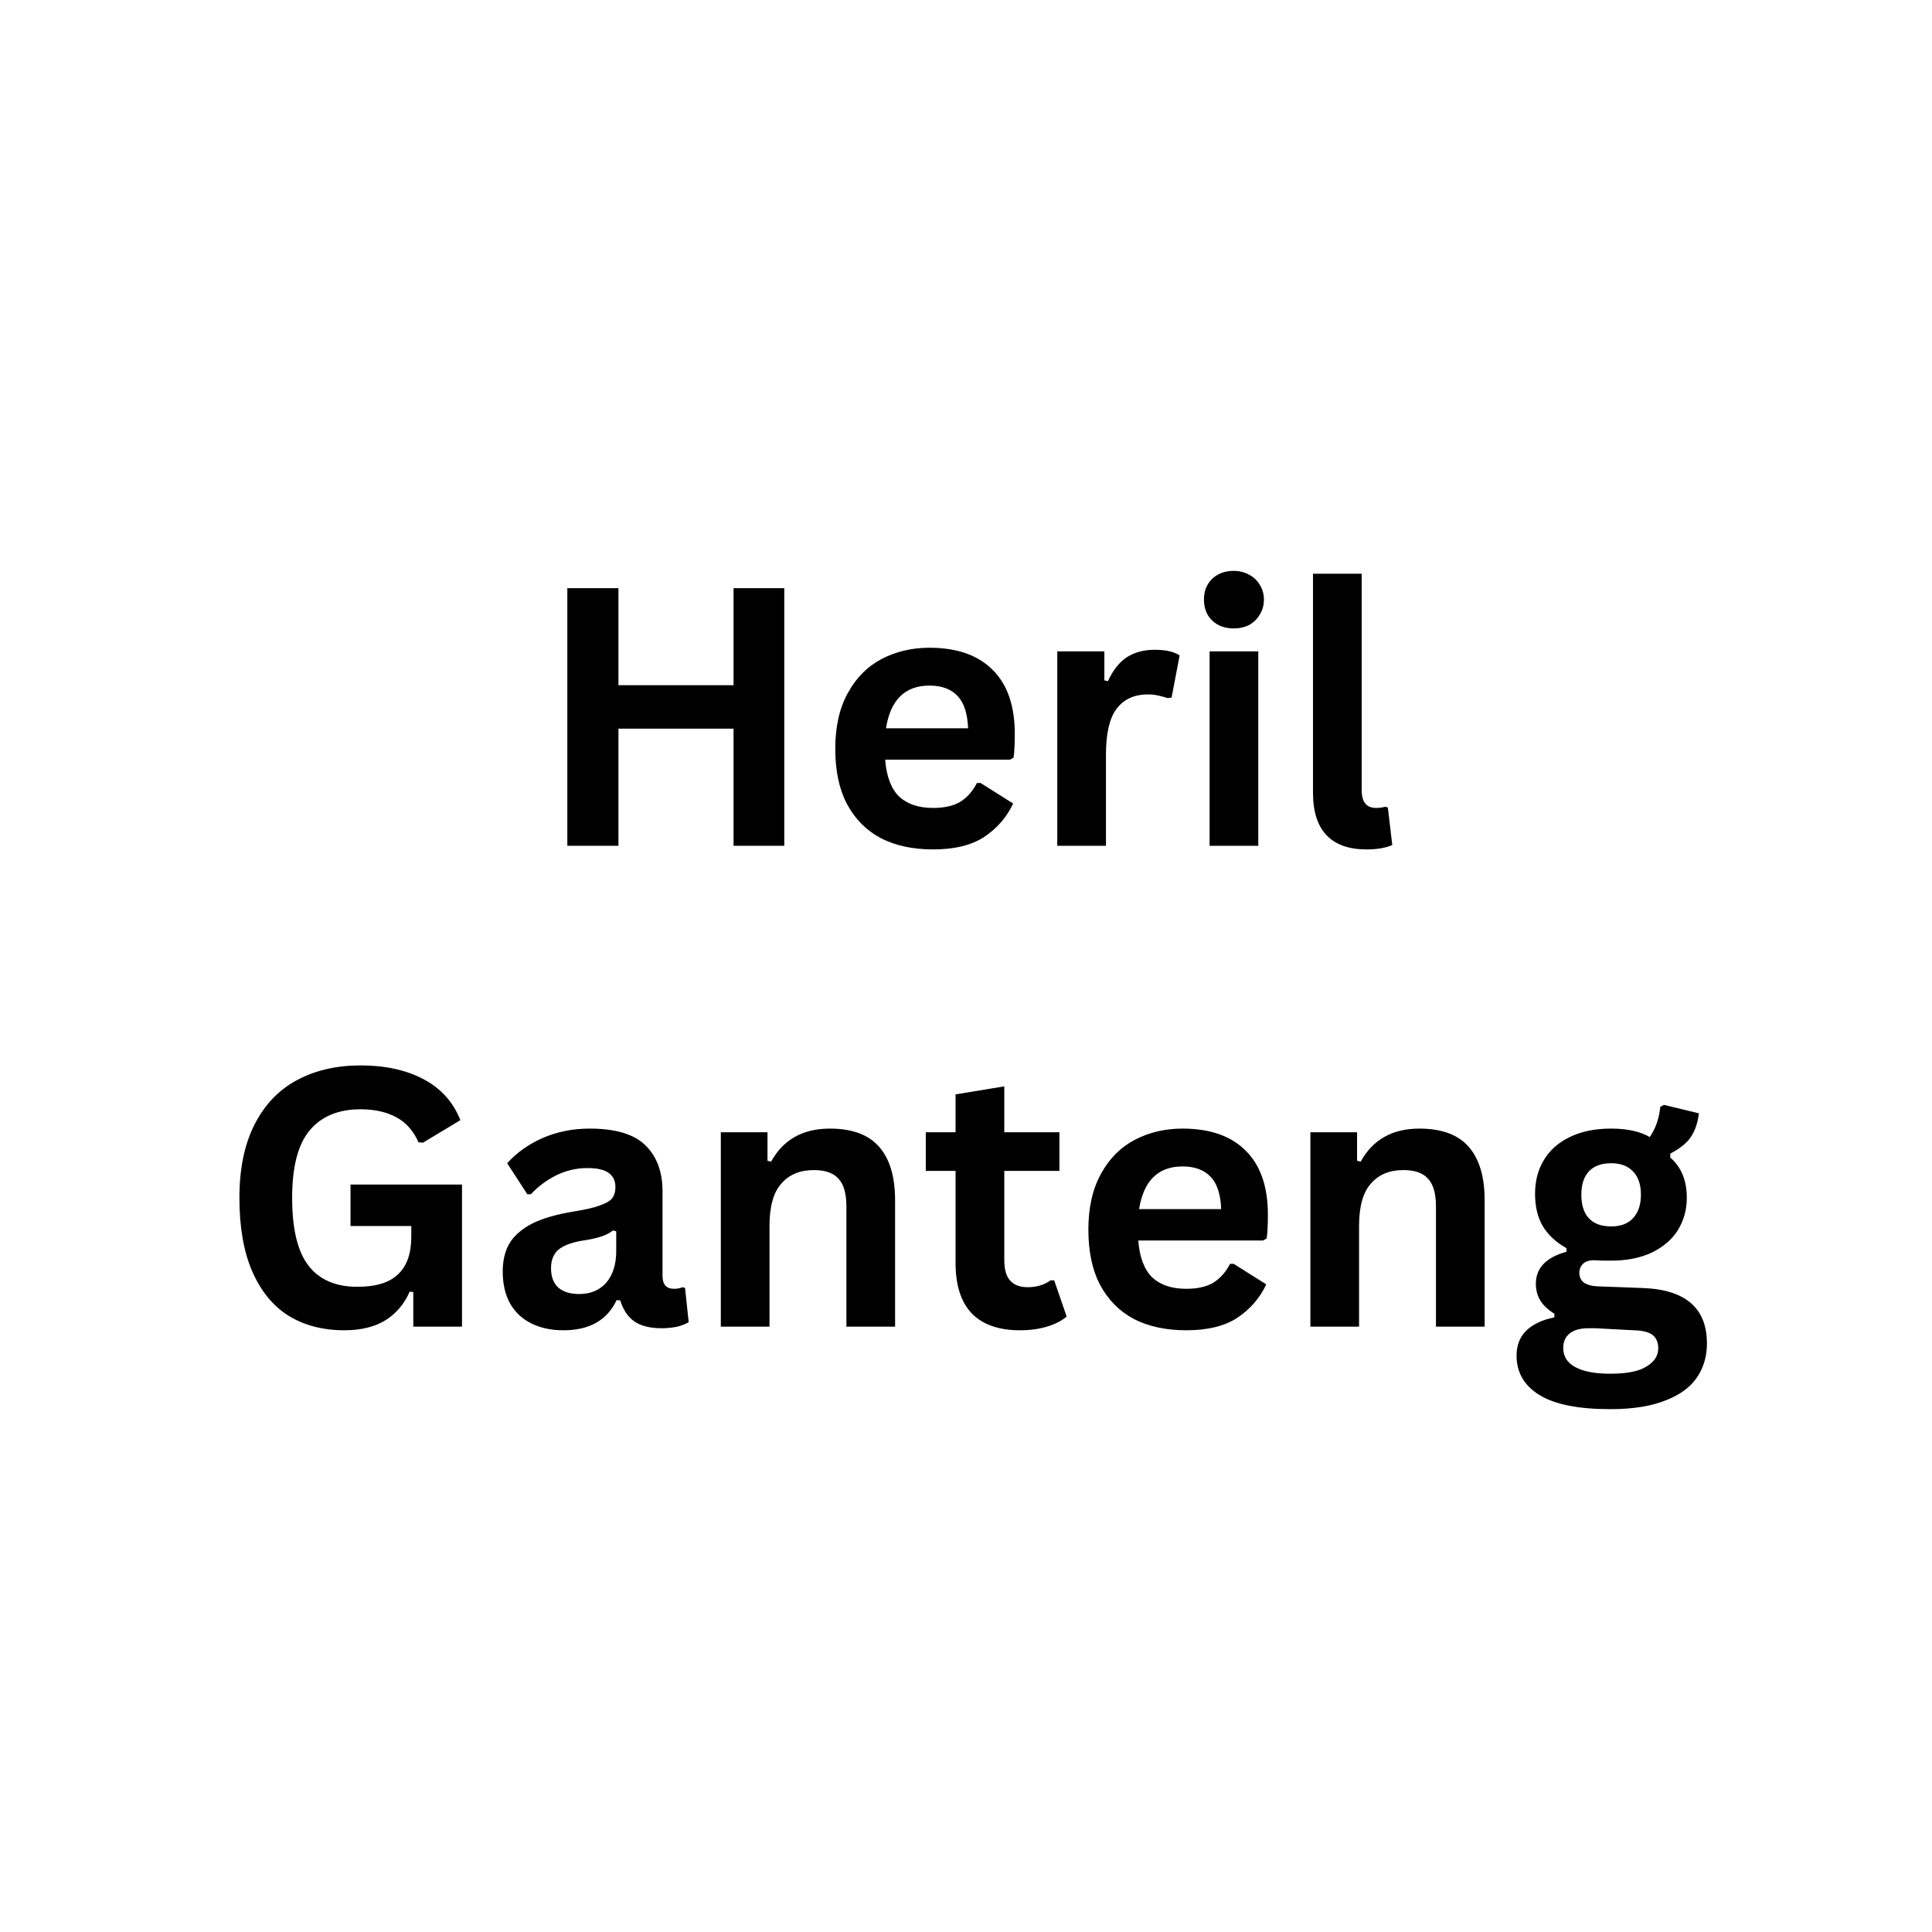
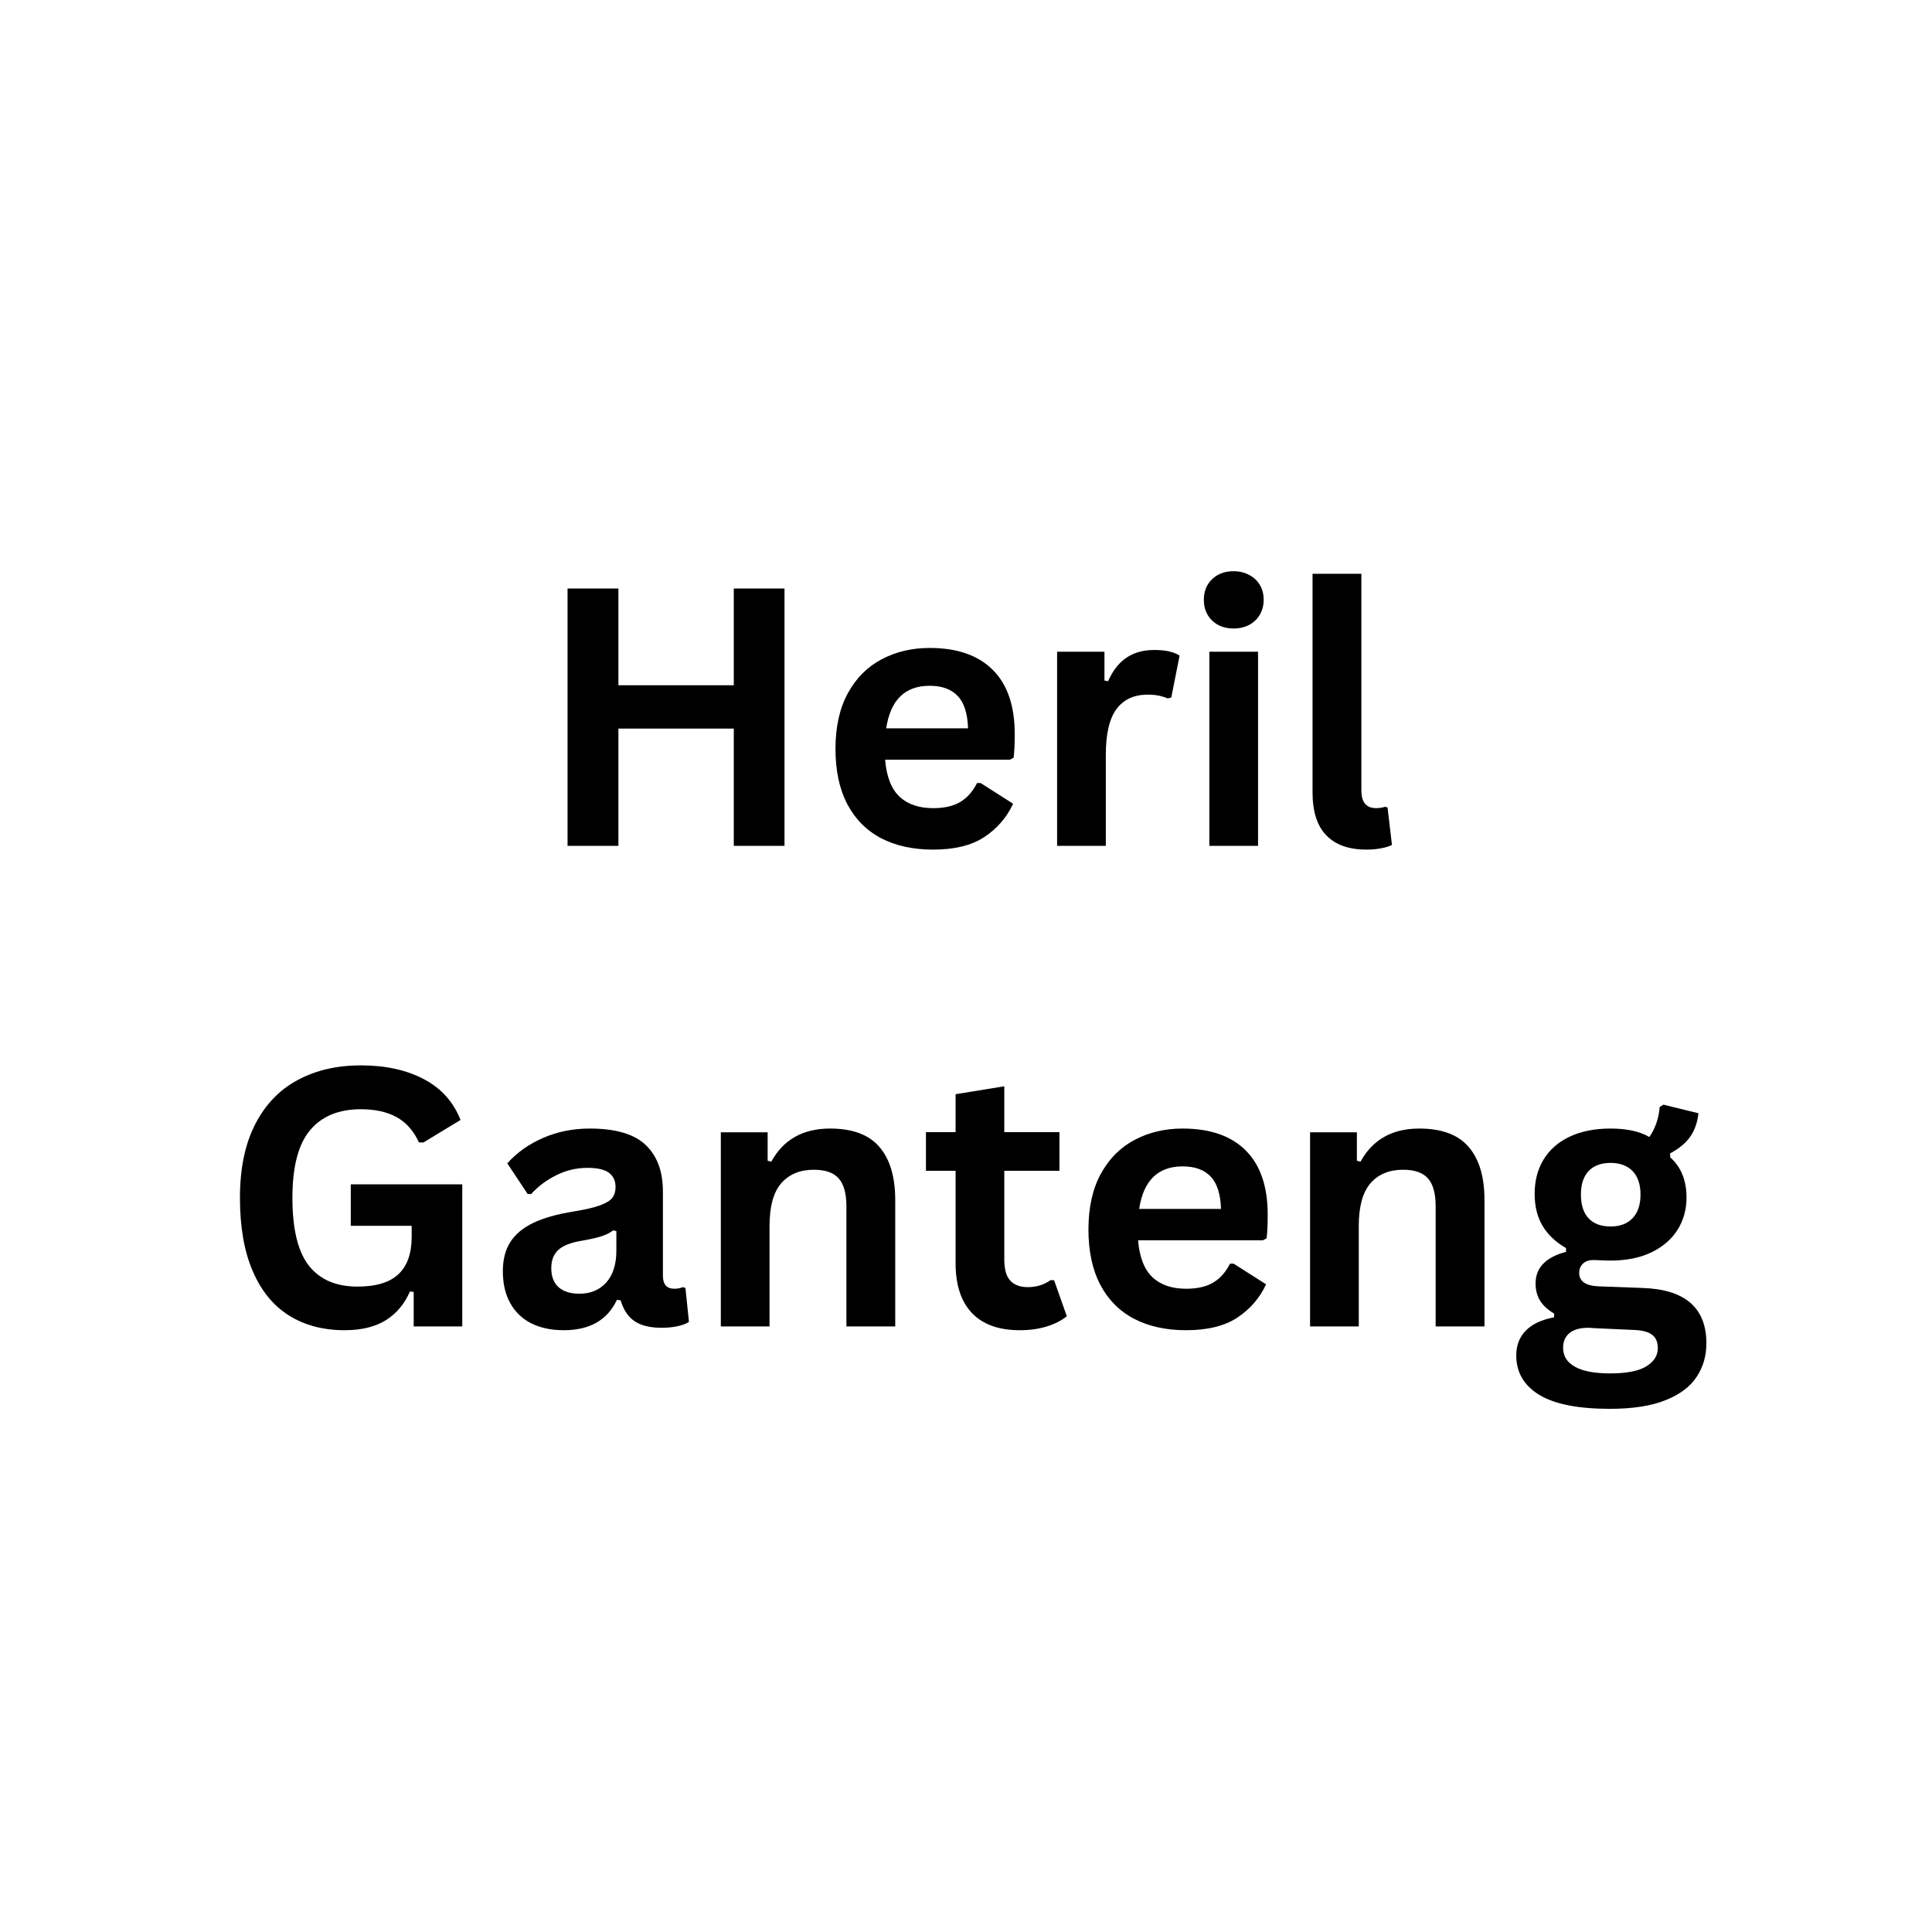
- <svg xmlns="http://www.w3.org/2000/svg" width="100" zoomAndPan="magnify" viewBox="0 0 75 75" height="100" preserveAspectRatio="xMidYMid meet" version="1.0">
+ <svg xmlns="http://www.w3.org/2000/svg" width="300" zoomAndPan="magnify" viewBox="0 0 224.88 225" height="300" preserveAspectRatio="xMidYMid meet" version="1.0">
  <defs>
    <g />
  </defs>
  <g fill="#000000" fill-opacity="1">
-     <g transform="translate(20.72656, 32.83333)">
+     <g transform="translate(62.14652, 98.50747)">
      <g>
-         <path d="M 7.75 -6.234 L 7.75 -10 L 9.719 -10 L 9.719 0 L 7.75 0 L 7.75 -4.547 L 3.281 -4.547 L 3.281 0 L 1.297 0 L 1.297 -10 L 3.281 -10 L 3.281 -6.234 Z M 7.75 -6.234 " />
+         <path d="M 23.25 -18.703 L 23.25 -29.969 L 29.156 -29.969 L 29.156 0 L 23.25 0 L 23.25 -13.656 L 9.812 -13.656 L 9.812 0 L 3.891 0 L 3.891 -29.969 L 9.812 -29.969 L 9.812 -18.703 Z M 23.25 -18.703 " />
      </g>
    </g>
-     <g transform="translate(31.75293, 32.83333)">
+     <g transform="translate(95.20797, 98.50747)">
      <g>
-         <path d="M 7.453 -3.344 L 2.609 -3.344 C 2.66 -2.688 2.844 -2.207 3.156 -1.906 C 3.477 -1.613 3.914 -1.469 4.469 -1.469 C 4.906 -1.469 5.254 -1.547 5.516 -1.703 C 5.785 -1.867 6.004 -2.113 6.172 -2.438 L 6.312 -2.438 L 7.578 -1.641 C 7.328 -1.109 6.953 -0.676 6.453 -0.344 C 5.961 -0.02 5.301 0.141 4.469 0.141 C 3.688 0.141 3.008 -0.004 2.438 -0.297 C 1.875 -0.598 1.438 -1.039 1.125 -1.625 C 0.82 -2.207 0.672 -2.922 0.672 -3.766 C 0.672 -4.617 0.832 -5.336 1.156 -5.922 C 1.477 -6.516 1.914 -6.957 2.469 -7.25 C 3.02 -7.539 3.641 -7.688 4.328 -7.688 C 5.398 -7.688 6.219 -7.398 6.781 -6.828 C 7.352 -6.266 7.641 -5.438 7.641 -4.344 C 7.641 -3.945 7.625 -3.641 7.594 -3.422 Z M 5.828 -4.562 C 5.805 -5.133 5.672 -5.551 5.422 -5.812 C 5.172 -6.082 4.805 -6.219 4.328 -6.219 C 3.379 -6.219 2.816 -5.664 2.641 -4.562 Z M 5.828 -4.562 " />
+         <path d="M 22.344 -10.031 L 7.812 -10.031 C 7.977 -8.062 8.535 -6.629 9.484 -5.734 C 10.441 -4.836 11.75 -4.391 13.406 -4.391 C 14.707 -4.391 15.758 -4.629 16.562 -5.109 C 17.375 -5.598 18.023 -6.332 18.516 -7.312 L 18.938 -7.312 L 22.719 -4.906 C 21.977 -3.312 20.863 -2.02 19.375 -1.031 C 17.883 -0.051 15.895 0.438 13.406 0.438 C 11.07 0.438 9.051 -0.004 7.344 -0.891 C 5.645 -1.785 4.332 -3.109 3.406 -4.859 C 2.488 -6.617 2.031 -8.766 2.031 -11.297 C 2.031 -13.867 2.516 -16.035 3.484 -17.797 C 4.453 -19.555 5.766 -20.867 7.422 -21.734 C 9.078 -22.609 10.938 -23.047 13 -23.047 C 16.195 -23.047 18.645 -22.195 20.344 -20.5 C 22.051 -18.801 22.906 -16.312 22.906 -13.031 C 22.906 -11.844 22.863 -10.922 22.781 -10.266 Z M 17.469 -13.688 C 17.414 -15.414 17.016 -16.672 16.266 -17.453 C 15.523 -18.242 14.438 -18.641 13 -18.641 C 10.125 -18.641 8.438 -16.988 7.938 -13.688 Z M 17.469 -13.688 " />
      </g>
    </g>
-     <g transform="translate(39.94922, 32.83333)">
+     <g transform="translate(119.7837, 98.50747)">
      <g>
-         <path d="M 1.094 0 L 1.094 -7.547 L 2.922 -7.547 L 2.922 -6.422 L 3.062 -6.391 C 3.25 -6.805 3.488 -7.113 3.781 -7.312 C 4.082 -7.508 4.445 -7.609 4.875 -7.609 C 5.301 -7.609 5.625 -7.535 5.844 -7.391 L 5.531 -5.75 L 5.375 -5.734 C 5.258 -5.773 5.145 -5.805 5.031 -5.828 C 4.914 -5.859 4.773 -5.875 4.609 -5.875 C 4.078 -5.875 3.672 -5.688 3.391 -5.312 C 3.117 -4.945 2.984 -4.352 2.984 -3.531 L 2.984 0 Z M 1.094 0 " />
+         <path d="M 3.266 0 L 3.266 -22.609 L 8.781 -22.609 L 8.781 -19.25 L 9.203 -19.172 C 9.754 -20.422 10.473 -21.336 11.359 -21.922 C 12.242 -22.516 13.32 -22.812 14.594 -22.812 C 15.875 -22.812 16.852 -22.594 17.531 -22.156 L 16.562 -17.266 L 16.141 -17.172 C 15.766 -17.328 15.406 -17.438 15.062 -17.5 C 14.727 -17.57 14.312 -17.609 13.812 -17.609 C 12.227 -17.609 11.02 -17.051 10.188 -15.938 C 9.352 -14.82 8.938 -13.035 8.938 -10.578 L 8.938 0 Z M 3.266 0 " />
      </g>
    </g>
-     <g transform="translate(45.8623, 32.83333)">
+     <g transform="translate(137.5135, 98.50747)">
      <g>
-         <path d="M 2.031 -8.438 C 1.688 -8.438 1.406 -8.539 1.188 -8.75 C 0.977 -8.957 0.875 -9.227 0.875 -9.562 C 0.875 -9.883 0.977 -10.148 1.188 -10.359 C 1.406 -10.566 1.688 -10.672 2.031 -10.672 C 2.258 -10.672 2.461 -10.617 2.641 -10.516 C 2.816 -10.422 2.953 -10.289 3.047 -10.125 C 3.148 -9.957 3.203 -9.77 3.203 -9.562 C 3.203 -9.344 3.148 -9.148 3.047 -8.984 C 2.953 -8.816 2.816 -8.68 2.641 -8.578 C 2.461 -8.484 2.258 -8.438 2.031 -8.438 Z M 1.094 0 L 1.094 -7.547 L 2.984 -7.547 L 2.984 0 Z M 1.094 0 " />
+         <path d="M 6.094 -25.312 C 5.062 -25.312 4.223 -25.625 3.578 -26.25 C 2.941 -26.875 2.625 -27.676 2.625 -28.656 C 2.625 -29.625 2.941 -30.422 3.578 -31.047 C 4.223 -31.672 5.062 -31.984 6.094 -31.984 C 6.77 -31.984 7.375 -31.836 7.906 -31.547 C 8.445 -31.266 8.863 -30.875 9.156 -30.375 C 9.445 -29.875 9.594 -29.301 9.594 -28.656 C 9.594 -28.02 9.445 -27.445 9.156 -26.938 C 8.863 -26.426 8.445 -26.023 7.906 -25.734 C 7.375 -25.453 6.77 -25.312 6.094 -25.312 Z M 3.266 0 L 3.266 -22.609 L 8.938 -22.609 L 8.938 0 Z M 3.266 0 " />
      </g>
    </g>
-     <g transform="translate(49.92285, 32.83333)">
+     <g transform="translate(149.6887, 98.50747)">
      <g>
-         <path d="M 3.125 0.141 C 2.445 0.141 1.93 -0.039 1.578 -0.406 C 1.223 -0.77 1.047 -1.328 1.047 -2.078 L 1.047 -10.562 L 2.938 -10.562 L 2.938 -2.156 C 2.938 -1.695 3.125 -1.469 3.5 -1.469 C 3.613 -1.469 3.734 -1.484 3.859 -1.516 L 3.953 -1.484 L 4.125 -0.031 C 4.02 0.02 3.879 0.062 3.703 0.094 C 3.535 0.125 3.344 0.141 3.125 0.141 Z M 3.125 0.141 " />
+         <path d="M 9.391 0.438 C 7.348 0.438 5.789 -0.113 4.719 -1.219 C 3.645 -2.32 3.109 -3.992 3.109 -6.234 L 3.109 -31.688 L 8.797 -31.688 L 8.797 -6.453 C 8.797 -5.078 9.367 -4.391 10.516 -4.391 C 10.848 -4.391 11.195 -4.441 11.562 -4.547 L 11.844 -4.469 L 12.359 -0.109 C 12.047 0.055 11.629 0.188 11.109 0.281 C 10.586 0.383 10.016 0.438 9.391 0.438 Z M 9.391 0.438 " />
      </g>
    </g>
  </g>
  <g fill="#000000" fill-opacity="1">
-     <g transform="translate(8.513022, 51.49999)">
+     <g transform="translate(25.52544, 154.4776)">
      <g>
-         <path d="M 4.859 0.141 C 4.023 0.141 3.301 -0.047 2.688 -0.422 C 2.082 -0.805 1.613 -1.379 1.281 -2.141 C 0.945 -2.91 0.781 -3.863 0.781 -5 C 0.781 -6.133 0.977 -7.086 1.375 -7.859 C 1.77 -8.629 2.32 -9.203 3.031 -9.578 C 3.738 -9.953 4.555 -10.141 5.484 -10.141 C 6.441 -10.141 7.254 -9.961 7.922 -9.609 C 8.598 -9.254 9.078 -8.723 9.359 -8.016 L 7.906 -7.141 L 7.734 -7.156 C 7.535 -7.602 7.25 -7.926 6.875 -8.125 C 6.5 -8.332 6.035 -8.438 5.484 -8.438 C 4.617 -8.438 3.957 -8.16 3.5 -7.609 C 3.051 -7.066 2.828 -6.195 2.828 -5 C 2.828 -3.789 3.039 -2.91 3.469 -2.359 C 3.895 -1.816 4.523 -1.547 5.359 -1.547 C 6.078 -1.547 6.602 -1.707 6.938 -2.031 C 7.281 -2.352 7.453 -2.836 7.453 -3.484 L 7.453 -3.906 L 5.094 -3.906 L 5.094 -5.516 L 9.422 -5.516 L 9.422 0 L 7.531 0 L 7.531 -1.344 L 7.391 -1.359 C 7.18 -0.879 6.867 -0.508 6.453 -0.25 C 6.035 0.008 5.504 0.141 4.859 0.141 Z M 4.859 0.141 " />
+         <path d="M 14.562 0.438 C 12.051 0.438 9.883 -0.133 8.062 -1.281 C 6.238 -2.426 4.832 -4.148 3.844 -6.453 C 2.852 -8.754 2.359 -11.598 2.359 -14.984 C 2.359 -18.398 2.953 -21.258 4.141 -23.562 C 5.328 -25.863 6.977 -27.578 9.094 -28.703 C 11.207 -29.836 13.656 -30.406 16.438 -30.406 C 19.312 -30.406 21.758 -29.867 23.781 -28.797 C 25.801 -27.734 27.223 -26.148 28.047 -24.047 L 23.719 -21.422 L 23.203 -21.438 C 22.586 -22.781 21.723 -23.758 20.609 -24.375 C 19.492 -24.988 18.102 -25.297 16.438 -25.297 C 13.852 -25.297 11.879 -24.477 10.516 -22.844 C 9.148 -21.207 8.469 -18.586 8.469 -14.984 C 8.469 -11.359 9.102 -8.727 10.375 -7.094 C 11.656 -5.457 13.547 -4.641 16.047 -4.641 C 18.211 -4.641 19.805 -5.125 20.828 -6.094 C 21.848 -7.062 22.359 -8.508 22.359 -10.438 L 22.359 -11.719 L 15.266 -11.719 L 15.266 -16.547 L 28.25 -16.547 L 28.25 0 L 22.594 0 L 22.594 -4.016 L 22.156 -4.078 C 21.539 -2.641 20.609 -1.523 19.359 -0.734 C 18.109 0.047 16.508 0.438 14.562 0.438 Z M 14.562 0.438 " />
      </g>
    </g>
-     <g transform="translate(18.93783, 51.49999)">
+     <g transform="translate(56.78317, 154.4776)">
      <g>
-         <path d="M 2.938 0.141 C 2.457 0.141 2.039 0.051 1.688 -0.125 C 1.332 -0.301 1.055 -0.562 0.859 -0.906 C 0.672 -1.25 0.578 -1.66 0.578 -2.141 C 0.578 -2.586 0.672 -2.961 0.859 -3.266 C 1.055 -3.566 1.352 -3.816 1.75 -4.016 C 2.156 -4.211 2.68 -4.363 3.328 -4.469 C 3.773 -4.539 4.113 -4.617 4.344 -4.703 C 4.582 -4.785 4.742 -4.879 4.828 -4.984 C 4.91 -5.098 4.953 -5.242 4.953 -5.422 C 4.953 -5.66 4.863 -5.844 4.688 -5.969 C 4.52 -6.094 4.242 -6.156 3.859 -6.156 C 3.441 -6.156 3.039 -6.062 2.656 -5.875 C 2.281 -5.688 1.953 -5.441 1.672 -5.141 L 1.531 -5.141 L 0.75 -6.344 C 1.125 -6.758 1.586 -7.086 2.141 -7.328 C 2.691 -7.566 3.297 -7.688 3.953 -7.688 C 4.953 -7.688 5.672 -7.473 6.109 -7.047 C 6.555 -6.617 6.781 -6.02 6.781 -5.25 L 6.781 -1.969 C 6.781 -1.633 6.93 -1.469 7.234 -1.469 C 7.348 -1.469 7.457 -1.488 7.562 -1.531 L 7.656 -1.5 L 7.797 -0.172 C 7.691 -0.109 7.547 -0.051 7.359 0 C 7.172 0.039 6.969 0.062 6.75 0.062 C 6.301 0.062 5.945 -0.023 5.688 -0.203 C 5.438 -0.379 5.254 -0.648 5.141 -1.016 L 5 -1.031 C 4.633 -0.25 3.945 0.141 2.938 0.141 Z M 3.547 -1.266 C 3.984 -1.266 4.332 -1.41 4.594 -1.703 C 4.852 -2.004 4.984 -2.414 4.984 -2.938 L 4.984 -3.703 L 4.859 -3.734 C 4.742 -3.641 4.594 -3.562 4.406 -3.5 C 4.219 -3.438 3.953 -3.379 3.609 -3.328 C 3.203 -3.254 2.906 -3.133 2.719 -2.969 C 2.539 -2.801 2.453 -2.566 2.453 -2.266 C 2.453 -1.941 2.547 -1.691 2.734 -1.516 C 2.93 -1.348 3.203 -1.266 3.547 -1.266 Z M 3.547 -1.266 " />
+         <path d="M 8.812 0.438 C 7.363 0.438 6.102 0.172 5.031 -0.359 C 3.969 -0.898 3.148 -1.688 2.578 -2.719 C 2.004 -3.75 1.719 -4.988 1.719 -6.438 C 1.719 -7.781 2.004 -8.906 2.578 -9.812 C 3.148 -10.719 4.035 -11.461 5.234 -12.047 C 6.441 -12.629 8.02 -13.078 9.969 -13.391 C 11.32 -13.609 12.348 -13.848 13.047 -14.109 C 13.754 -14.367 14.227 -14.66 14.469 -14.984 C 14.719 -15.316 14.844 -15.734 14.844 -16.234 C 14.844 -16.961 14.586 -17.516 14.078 -17.891 C 13.578 -18.273 12.738 -18.469 11.562 -18.469 C 10.301 -18.469 9.102 -18.188 7.969 -17.625 C 6.832 -17.07 5.848 -16.336 5.016 -15.422 L 4.609 -15.422 L 2.234 -19 C 3.379 -20.27 4.781 -21.258 6.438 -21.969 C 8.094 -22.688 9.895 -23.047 11.844 -23.047 C 14.844 -23.047 17.008 -22.41 18.344 -21.141 C 19.688 -19.867 20.359 -18.062 20.359 -15.719 L 20.359 -5.906 C 20.359 -4.895 20.801 -4.391 21.688 -4.391 C 22.031 -4.391 22.363 -4.453 22.688 -4.578 L 22.984 -4.484 L 23.391 -0.531 C 23.078 -0.32 22.641 -0.156 22.078 -0.031 C 21.516 0.094 20.898 0.156 20.234 0.156 C 18.879 0.156 17.82 -0.098 17.062 -0.609 C 16.301 -1.129 15.758 -1.941 15.438 -3.047 L 15 -3.094 C 13.895 -0.738 11.832 0.438 8.812 0.438 Z M 10.625 -3.812 C 11.938 -3.812 12.984 -4.25 13.766 -5.125 C 14.547 -6.008 14.938 -7.238 14.938 -8.812 L 14.938 -11.109 L 14.562 -11.188 C 14.219 -10.914 13.766 -10.688 13.203 -10.5 C 12.648 -10.32 11.859 -10.145 10.828 -9.969 C 9.598 -9.758 8.711 -9.406 8.172 -8.906 C 7.629 -8.406 7.359 -7.695 7.359 -6.781 C 7.359 -5.812 7.645 -5.07 8.219 -4.562 C 8.789 -4.062 9.594 -3.812 10.625 -3.812 Z M 10.625 -3.812 " />
      </g>
    </g>
-     <g transform="translate(26.88802, 51.49999)">
+     <g transform="translate(80.62103, 154.4776)">
      <g>
-         <path d="M 1.094 0 L 1.094 -7.547 L 2.906 -7.547 L 2.906 -6.438 L 3.047 -6.406 C 3.516 -7.258 4.273 -7.688 5.328 -7.688 C 6.203 -7.688 6.844 -7.445 7.25 -6.969 C 7.656 -6.5 7.859 -5.812 7.859 -4.906 L 7.859 0 L 5.969 0 L 5.969 -4.672 C 5.969 -5.172 5.863 -5.531 5.656 -5.75 C 5.457 -5.969 5.141 -6.078 4.703 -6.078 C 4.16 -6.078 3.738 -5.898 3.438 -5.547 C 3.133 -5.203 2.984 -4.656 2.984 -3.906 L 2.984 0 Z M 1.094 0 " />
+         <path d="M 3.266 0 L 3.266 -22.609 L 8.719 -22.609 L 8.719 -19.297 L 9.141 -19.188 C 10.547 -21.758 12.828 -23.047 15.984 -23.047 C 18.598 -23.047 20.516 -22.332 21.734 -20.906 C 22.961 -19.488 23.578 -17.422 23.578 -14.703 L 23.578 0 L 17.891 0 L 17.891 -14 C 17.891 -15.5 17.586 -16.582 16.984 -17.25 C 16.391 -17.914 15.43 -18.25 14.109 -18.25 C 12.484 -18.25 11.211 -17.723 10.297 -16.672 C 9.391 -15.617 8.938 -13.961 8.938 -11.703 L 8.938 0 Z M 3.266 0 " />
      </g>
    </g>
-     <g transform="translate(35.72005, 51.49999)">
+     <g transform="translate(107.103, 154.4776)">
      <g>
-         <path d="M 5.203 -1.797 L 5.688 -0.391 C 5.488 -0.223 5.234 -0.094 4.922 0 C 4.609 0.094 4.258 0.141 3.875 0.141 C 3.051 0.141 2.426 -0.078 2 -0.516 C 1.582 -0.961 1.375 -1.613 1.375 -2.469 L 1.375 -6.047 L 0.219 -6.047 L 0.219 -7.547 L 1.375 -7.547 L 1.375 -9.016 L 3.266 -9.328 L 3.266 -7.547 L 5.406 -7.547 L 5.406 -6.047 L 3.266 -6.047 L 3.266 -2.594 C 3.266 -2.219 3.344 -1.945 3.5 -1.781 C 3.656 -1.613 3.879 -1.531 4.172 -1.531 C 4.516 -1.531 4.812 -1.617 5.062 -1.797 Z M 5.203 -1.797 " />
+         <path d="M 15.594 -5.391 L 17.078 -1.188 C 16.461 -0.688 15.688 -0.289 14.75 0 C 13.82 0.289 12.773 0.438 11.609 0.438 C 9.16 0.438 7.301 -0.227 6.031 -1.562 C 4.758 -2.895 4.125 -4.832 4.125 -7.375 L 4.125 -18.125 L 0.672 -18.125 L 0.672 -22.625 L 4.125 -22.625 L 4.125 -27.047 L 9.797 -27.969 L 9.797 -22.625 L 16.219 -22.625 L 16.219 -18.125 L 9.797 -18.125 L 9.797 -7.797 C 9.797 -6.672 10.023 -5.852 10.484 -5.344 C 10.953 -4.832 11.633 -4.578 12.531 -4.578 C 13.539 -4.578 14.422 -4.848 15.172 -5.391 Z M 15.594 -5.391 " />
      </g>
    </g>
-     <g transform="translate(41.57845, 51.49999)">
+     <g transform="translate(124.6688, 154.4776)">
      <g>
-         <path d="M 7.453 -3.344 L 2.609 -3.344 C 2.66 -2.688 2.844 -2.207 3.156 -1.906 C 3.477 -1.613 3.914 -1.469 4.469 -1.469 C 4.906 -1.469 5.254 -1.547 5.516 -1.703 C 5.785 -1.867 6.004 -2.113 6.172 -2.438 L 6.312 -2.438 L 7.578 -1.641 C 7.328 -1.109 6.953 -0.676 6.453 -0.344 C 5.961 -0.02 5.301 0.141 4.469 0.141 C 3.688 0.141 3.008 -0.004 2.438 -0.297 C 1.875 -0.598 1.438 -1.039 1.125 -1.625 C 0.82 -2.207 0.672 -2.922 0.672 -3.766 C 0.672 -4.617 0.832 -5.336 1.156 -5.922 C 1.477 -6.516 1.914 -6.957 2.469 -7.25 C 3.02 -7.539 3.641 -7.688 4.328 -7.688 C 5.398 -7.688 6.219 -7.398 6.781 -6.828 C 7.352 -6.266 7.641 -5.438 7.641 -4.344 C 7.641 -3.945 7.625 -3.641 7.594 -3.422 Z M 5.828 -4.562 C 5.805 -5.133 5.672 -5.551 5.422 -5.812 C 5.172 -6.082 4.805 -6.219 4.328 -6.219 C 3.379 -6.219 2.816 -5.664 2.641 -4.562 Z M 5.828 -4.562 " />
+         <path d="M 22.344 -10.031 L 7.812 -10.031 C 7.977 -8.062 8.535 -6.629 9.484 -5.734 C 10.441 -4.836 11.75 -4.391 13.406 -4.391 C 14.707 -4.391 15.758 -4.629 16.562 -5.109 C 17.375 -5.598 18.023 -6.332 18.516 -7.312 L 18.938 -7.312 L 22.719 -4.906 C 21.977 -3.312 20.863 -2.02 19.375 -1.031 C 17.883 -0.051 15.895 0.438 13.406 0.438 C 11.07 0.438 9.051 -0.004 7.344 -0.891 C 5.645 -1.785 4.332 -3.109 3.406 -4.859 C 2.488 -6.617 2.031 -8.766 2.031 -11.297 C 2.031 -13.867 2.516 -16.035 3.484 -17.797 C 4.453 -19.555 5.766 -20.867 7.422 -21.734 C 9.078 -22.609 10.938 -23.047 13 -23.047 C 16.195 -23.047 18.645 -22.195 20.344 -20.5 C 22.051 -18.801 22.906 -16.312 22.906 -13.031 C 22.906 -11.844 22.863 -10.922 22.781 -10.266 Z M 17.469 -13.688 C 17.414 -15.414 17.016 -16.672 16.266 -17.453 C 15.523 -18.242 14.438 -18.641 13 -18.641 C 10.125 -18.641 8.438 -16.988 7.938 -13.688 Z M 17.469 -13.688 " />
      </g>
    </g>
-     <g transform="translate(49.77474, 51.49999)">
+     <g transform="translate(149.2446, 154.4776)">
      <g>
-         <path d="M 1.094 0 L 1.094 -7.547 L 2.906 -7.547 L 2.906 -6.438 L 3.047 -6.406 C 3.516 -7.258 4.273 -7.688 5.328 -7.688 C 6.203 -7.688 6.844 -7.445 7.25 -6.969 C 7.656 -6.5 7.859 -5.812 7.859 -4.906 L 7.859 0 L 5.969 0 L 5.969 -4.672 C 5.969 -5.172 5.863 -5.531 5.656 -5.75 C 5.457 -5.969 5.141 -6.078 4.703 -6.078 C 4.16 -6.078 3.738 -5.898 3.438 -5.547 C 3.133 -5.203 2.984 -4.656 2.984 -3.906 L 2.984 0 Z M 1.094 0 " />
+         <path d="M 3.266 0 L 3.266 -22.609 L 8.719 -22.609 L 8.719 -19.297 L 9.141 -19.188 C 10.547 -21.758 12.828 -23.047 15.984 -23.047 C 18.598 -23.047 20.516 -22.332 21.734 -20.906 C 22.961 -19.488 23.578 -17.422 23.578 -14.703 L 23.578 0 L 17.891 0 L 17.891 -14 C 17.891 -15.5 17.586 -16.582 16.984 -17.25 C 16.391 -17.914 15.43 -18.25 14.109 -18.25 C 12.484 -18.25 11.211 -17.723 10.297 -16.672 C 9.391 -15.617 8.938 -13.961 8.938 -11.703 L 8.938 0 Z M 3.266 0 " />
      </g>
    </g>
-     <g transform="translate(58.60677, 51.49999)">
+     <g transform="translate(175.7265, 154.4776)">
      <g>
-         <path d="M 3.906 3.203 C 2.664 3.203 1.75 3.02 1.156 2.656 C 0.562 2.289 0.266 1.781 0.266 1.125 C 0.266 0.727 0.391 0.406 0.641 0.156 C 0.898 -0.094 1.266 -0.266 1.734 -0.359 L 1.734 -0.5 C 1.484 -0.656 1.301 -0.828 1.188 -1.016 C 1.07 -1.203 1.016 -1.422 1.016 -1.672 C 1.016 -2.273 1.41 -2.688 2.203 -2.906 L 2.203 -3.047 C 1.797 -3.273 1.488 -3.562 1.281 -3.906 C 1.082 -4.25 0.984 -4.664 0.984 -5.156 C 0.984 -5.656 1.098 -6.094 1.328 -6.469 C 1.555 -6.852 1.891 -7.148 2.328 -7.359 C 2.773 -7.578 3.312 -7.688 3.938 -7.688 C 4.562 -7.688 5.062 -7.578 5.438 -7.359 C 5.664 -7.691 5.801 -8.082 5.844 -8.531 L 5.984 -8.609 L 7.344 -8.281 C 7.301 -7.914 7.195 -7.609 7.031 -7.359 C 6.863 -7.117 6.598 -6.906 6.234 -6.719 L 6.234 -6.562 C 6.66 -6.195 6.875 -5.676 6.875 -5 C 6.875 -4.539 6.758 -4.125 6.531 -3.75 C 6.301 -3.383 5.961 -3.094 5.516 -2.875 C 5.066 -2.664 4.539 -2.562 3.938 -2.562 L 3.641 -2.562 C 3.461 -2.57 3.336 -2.578 3.266 -2.578 C 3.086 -2.578 2.945 -2.531 2.844 -2.438 C 2.75 -2.344 2.703 -2.223 2.703 -2.078 C 2.703 -1.922 2.766 -1.797 2.891 -1.703 C 3.023 -1.617 3.211 -1.57 3.453 -1.562 L 5.141 -1.5 C 6.816 -1.445 7.656 -0.727 7.656 0.656 C 7.656 1.145 7.531 1.578 7.281 1.953 C 7.031 2.336 6.625 2.641 6.062 2.859 C 5.508 3.086 4.789 3.203 3.906 3.203 Z M 3.938 -3.891 C 4.301 -3.891 4.582 -3.992 4.781 -4.203 C 4.988 -4.422 5.094 -4.727 5.094 -5.125 C 5.094 -5.52 4.988 -5.82 4.781 -6.031 C 4.582 -6.238 4.301 -6.344 3.938 -6.344 C 3.562 -6.344 3.273 -6.238 3.078 -6.031 C 2.879 -5.82 2.781 -5.52 2.781 -5.125 C 2.781 -4.719 2.879 -4.41 3.078 -4.203 C 3.273 -3.992 3.562 -3.891 3.938 -3.891 Z M 3.906 1.828 C 4.551 1.828 5.02 1.734 5.312 1.547 C 5.613 1.367 5.766 1.133 5.766 0.844 C 5.766 0.602 5.688 0.426 5.531 0.312 C 5.383 0.207 5.145 0.148 4.812 0.141 L 3.328 0.062 C 3.273 0.062 3.227 0.062 3.188 0.062 C 3.145 0.062 3.102 0.062 3.062 0.062 C 2.738 0.062 2.492 0.129 2.328 0.266 C 2.16 0.398 2.078 0.586 2.078 0.828 C 2.078 1.148 2.227 1.395 2.531 1.562 C 2.844 1.738 3.301 1.828 3.906 1.828 Z M 3.906 1.828 " />
+         <path d="M 11.719 9.594 C 7.988 9.594 5.234 9.047 3.453 7.953 C 1.68 6.859 0.797 5.332 0.797 3.375 C 0.797 2.188 1.176 1.211 1.938 0.453 C 2.695 -0.297 3.785 -0.801 5.203 -1.062 L 5.203 -1.5 C 4.441 -1.957 3.891 -2.469 3.547 -3.031 C 3.211 -3.602 3.047 -4.266 3.047 -5.016 C 3.047 -6.836 4.227 -8.062 6.594 -8.688 L 6.594 -9.125 C 5.383 -9.82 4.473 -10.688 3.859 -11.719 C 3.242 -12.75 2.938 -13.992 2.938 -15.453 C 2.938 -16.961 3.281 -18.285 3.969 -19.422 C 4.656 -20.566 5.664 -21.457 7 -22.094 C 8.332 -22.727 9.926 -23.047 11.781 -23.047 C 13.664 -23.047 15.172 -22.719 16.297 -22.062 C 16.992 -23.07 17.395 -24.238 17.5 -25.562 L 17.938 -25.828 L 22.016 -24.828 C 21.891 -23.742 21.57 -22.836 21.062 -22.109 C 20.562 -21.379 19.781 -20.727 18.719 -20.156 L 18.719 -19.703 C 19.988 -18.578 20.625 -17.008 20.625 -15 C 20.625 -13.613 20.273 -12.363 19.578 -11.25 C 18.879 -10.145 17.863 -9.27 16.531 -8.625 C 15.195 -7.988 13.613 -7.672 11.781 -7.672 L 10.922 -7.688 C 10.379 -7.719 10 -7.734 9.781 -7.734 C 9.258 -7.734 8.852 -7.594 8.562 -7.312 C 8.27 -7.031 8.125 -6.672 8.125 -6.234 C 8.125 -5.754 8.312 -5.379 8.688 -5.109 C 9.07 -4.848 9.633 -4.703 10.375 -4.672 L 15.438 -4.484 C 20.438 -4.336 22.938 -2.188 22.938 1.969 C 22.938 3.426 22.562 4.723 21.812 5.859 C 21.07 7.004 19.867 7.91 18.203 8.578 C 16.535 9.254 14.375 9.594 11.719 9.594 Z M 11.781 -11.641 C 12.875 -11.641 13.727 -11.961 14.344 -12.609 C 14.957 -13.254 15.266 -14.172 15.266 -15.359 C 15.266 -16.547 14.957 -17.457 14.344 -18.094 C 13.727 -18.727 12.875 -19.047 11.781 -19.047 C 10.676 -19.047 9.82 -18.727 9.219 -18.094 C 8.625 -17.457 8.328 -16.547 8.328 -15.359 C 8.328 -14.148 8.625 -13.227 9.219 -12.594 C 9.82 -11.957 10.676 -11.641 11.781 -11.641 Z M 11.719 5.469 C 13.664 5.469 15.078 5.191 15.953 4.641 C 16.836 4.098 17.281 3.391 17.281 2.516 C 17.281 1.805 17.051 1.285 16.594 0.953 C 16.145 0.617 15.43 0.438 14.453 0.406 L 9.984 0.203 C 9.836 0.203 9.695 0.191 9.562 0.172 C 9.438 0.16 9.312 0.156 9.188 0.156 C 8.227 0.156 7.5 0.359 7 0.766 C 6.5 1.18 6.25 1.754 6.25 2.484 C 6.25 3.441 6.707 4.176 7.625 4.688 C 8.539 5.207 9.906 5.469 11.719 5.469 Z M 11.719 5.469 " />
      </g>
    </g>
  </g>
</svg>
